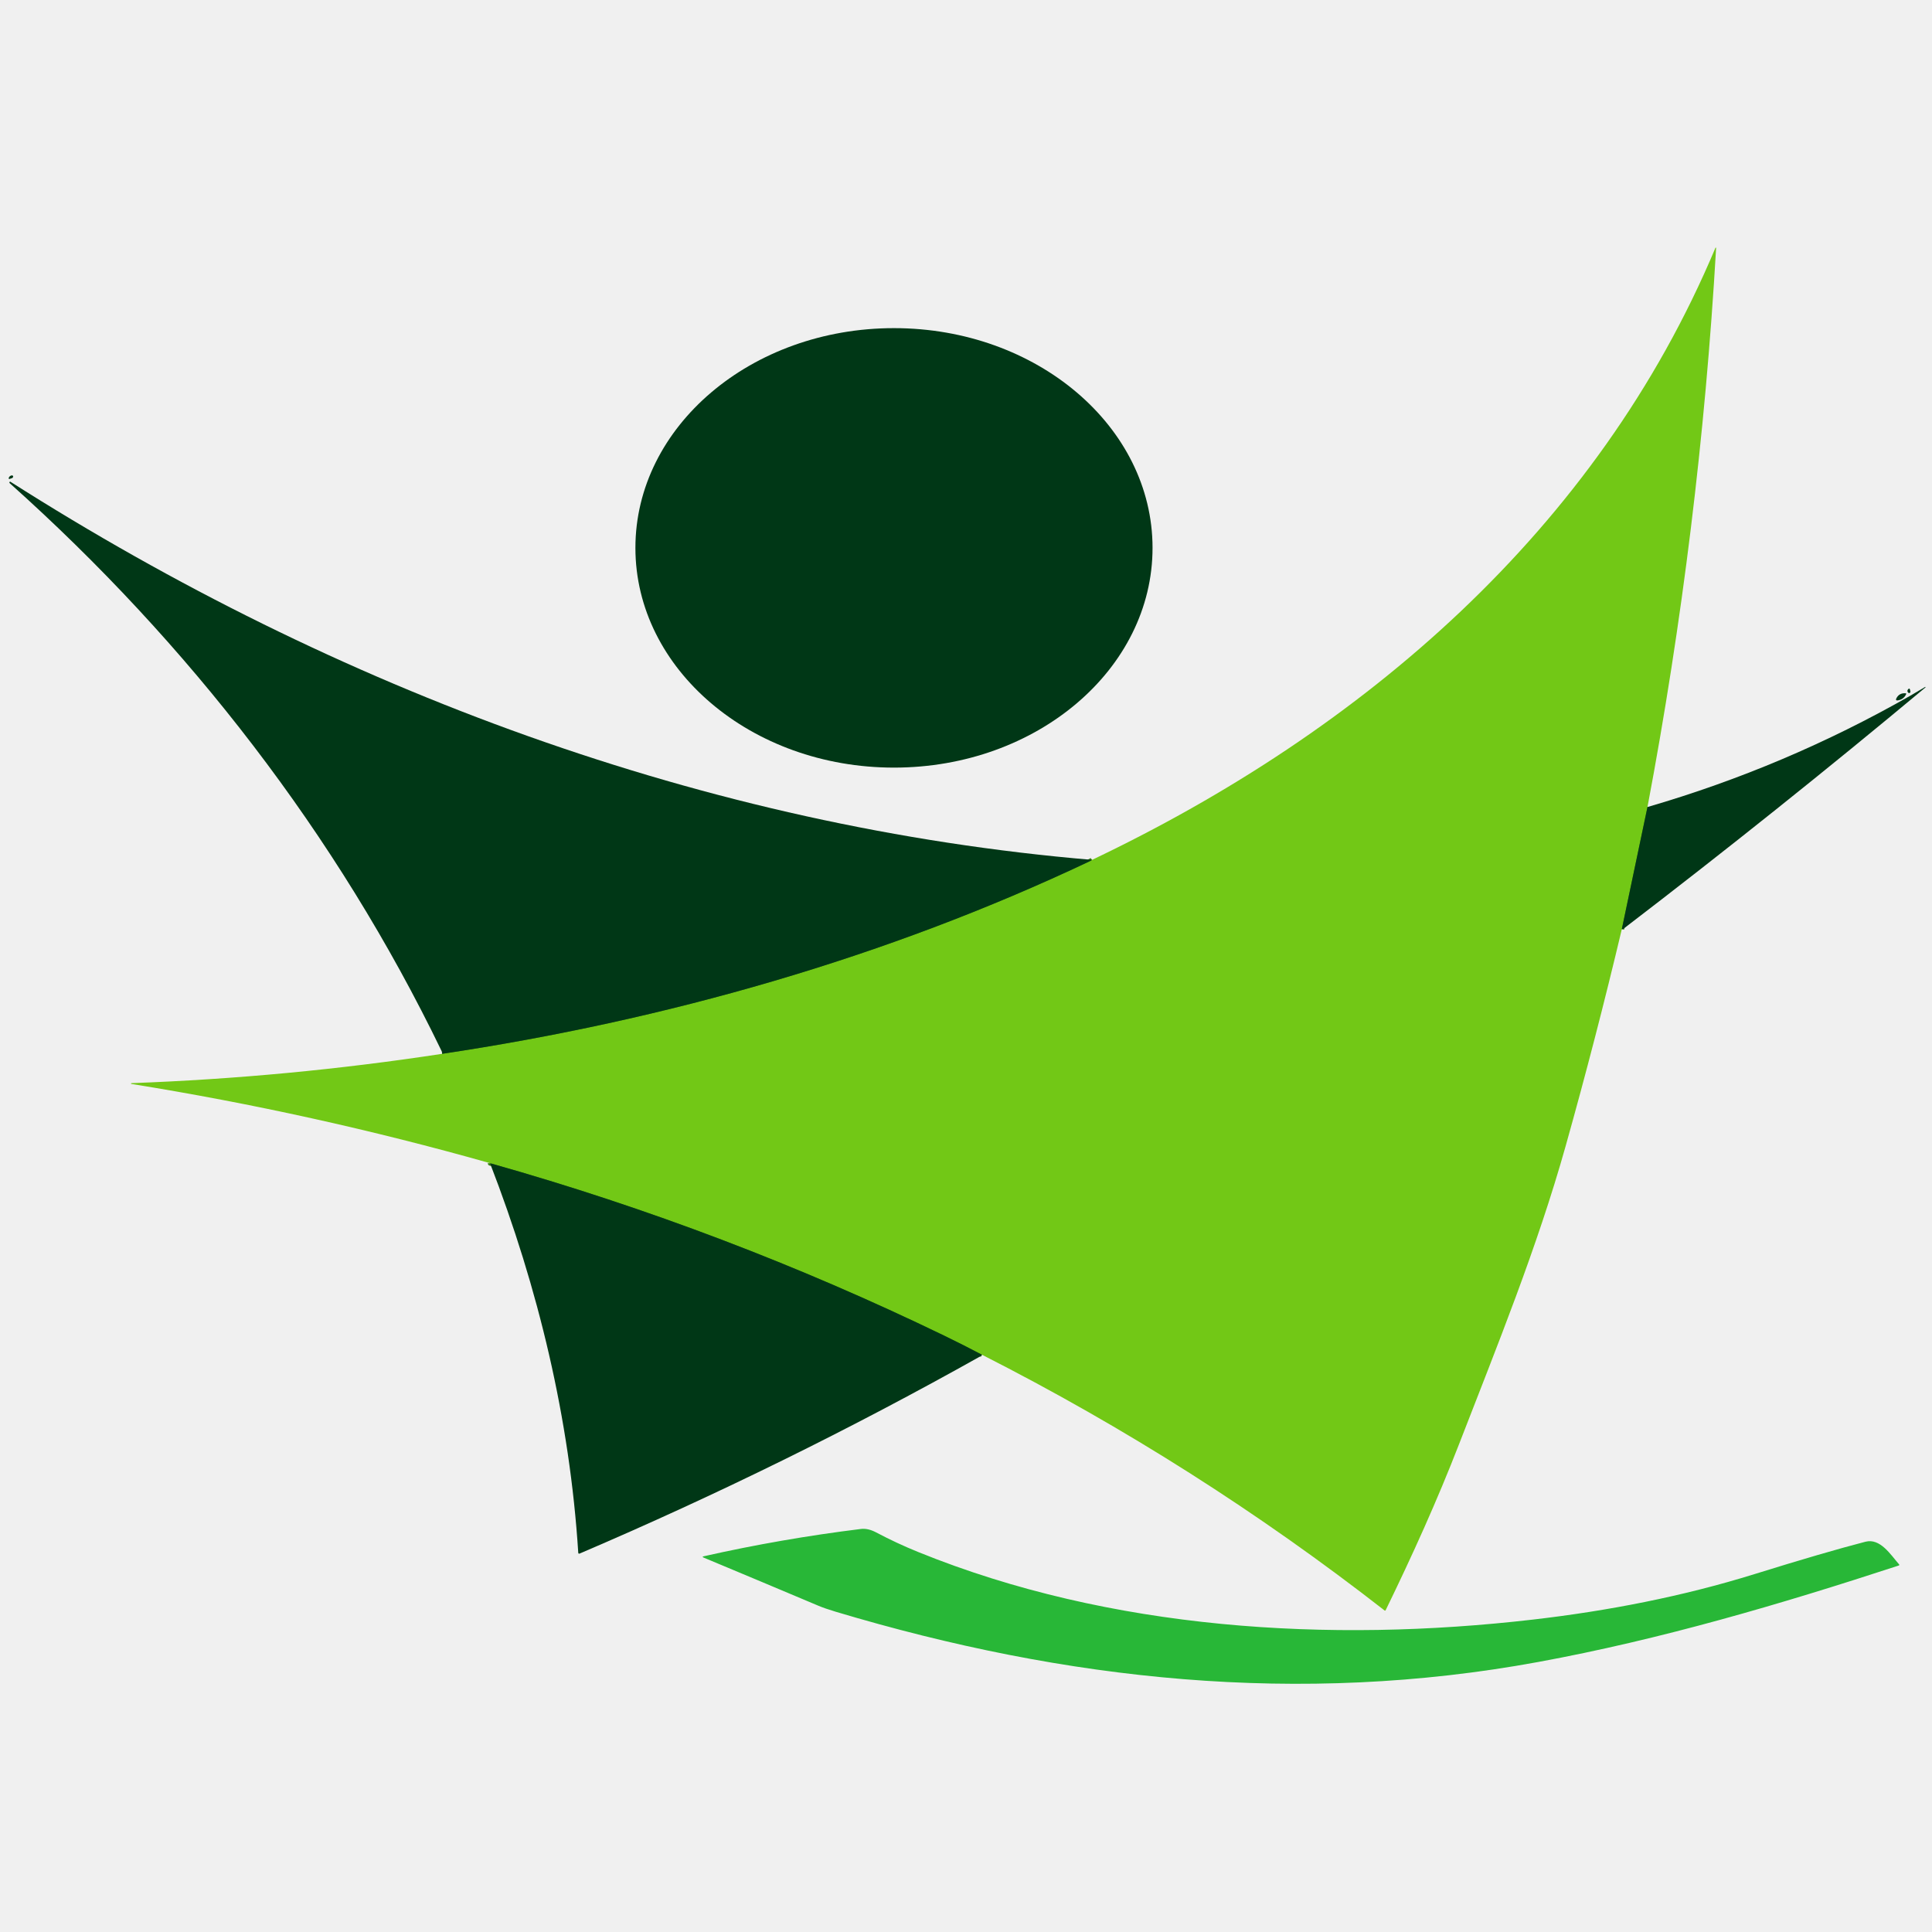
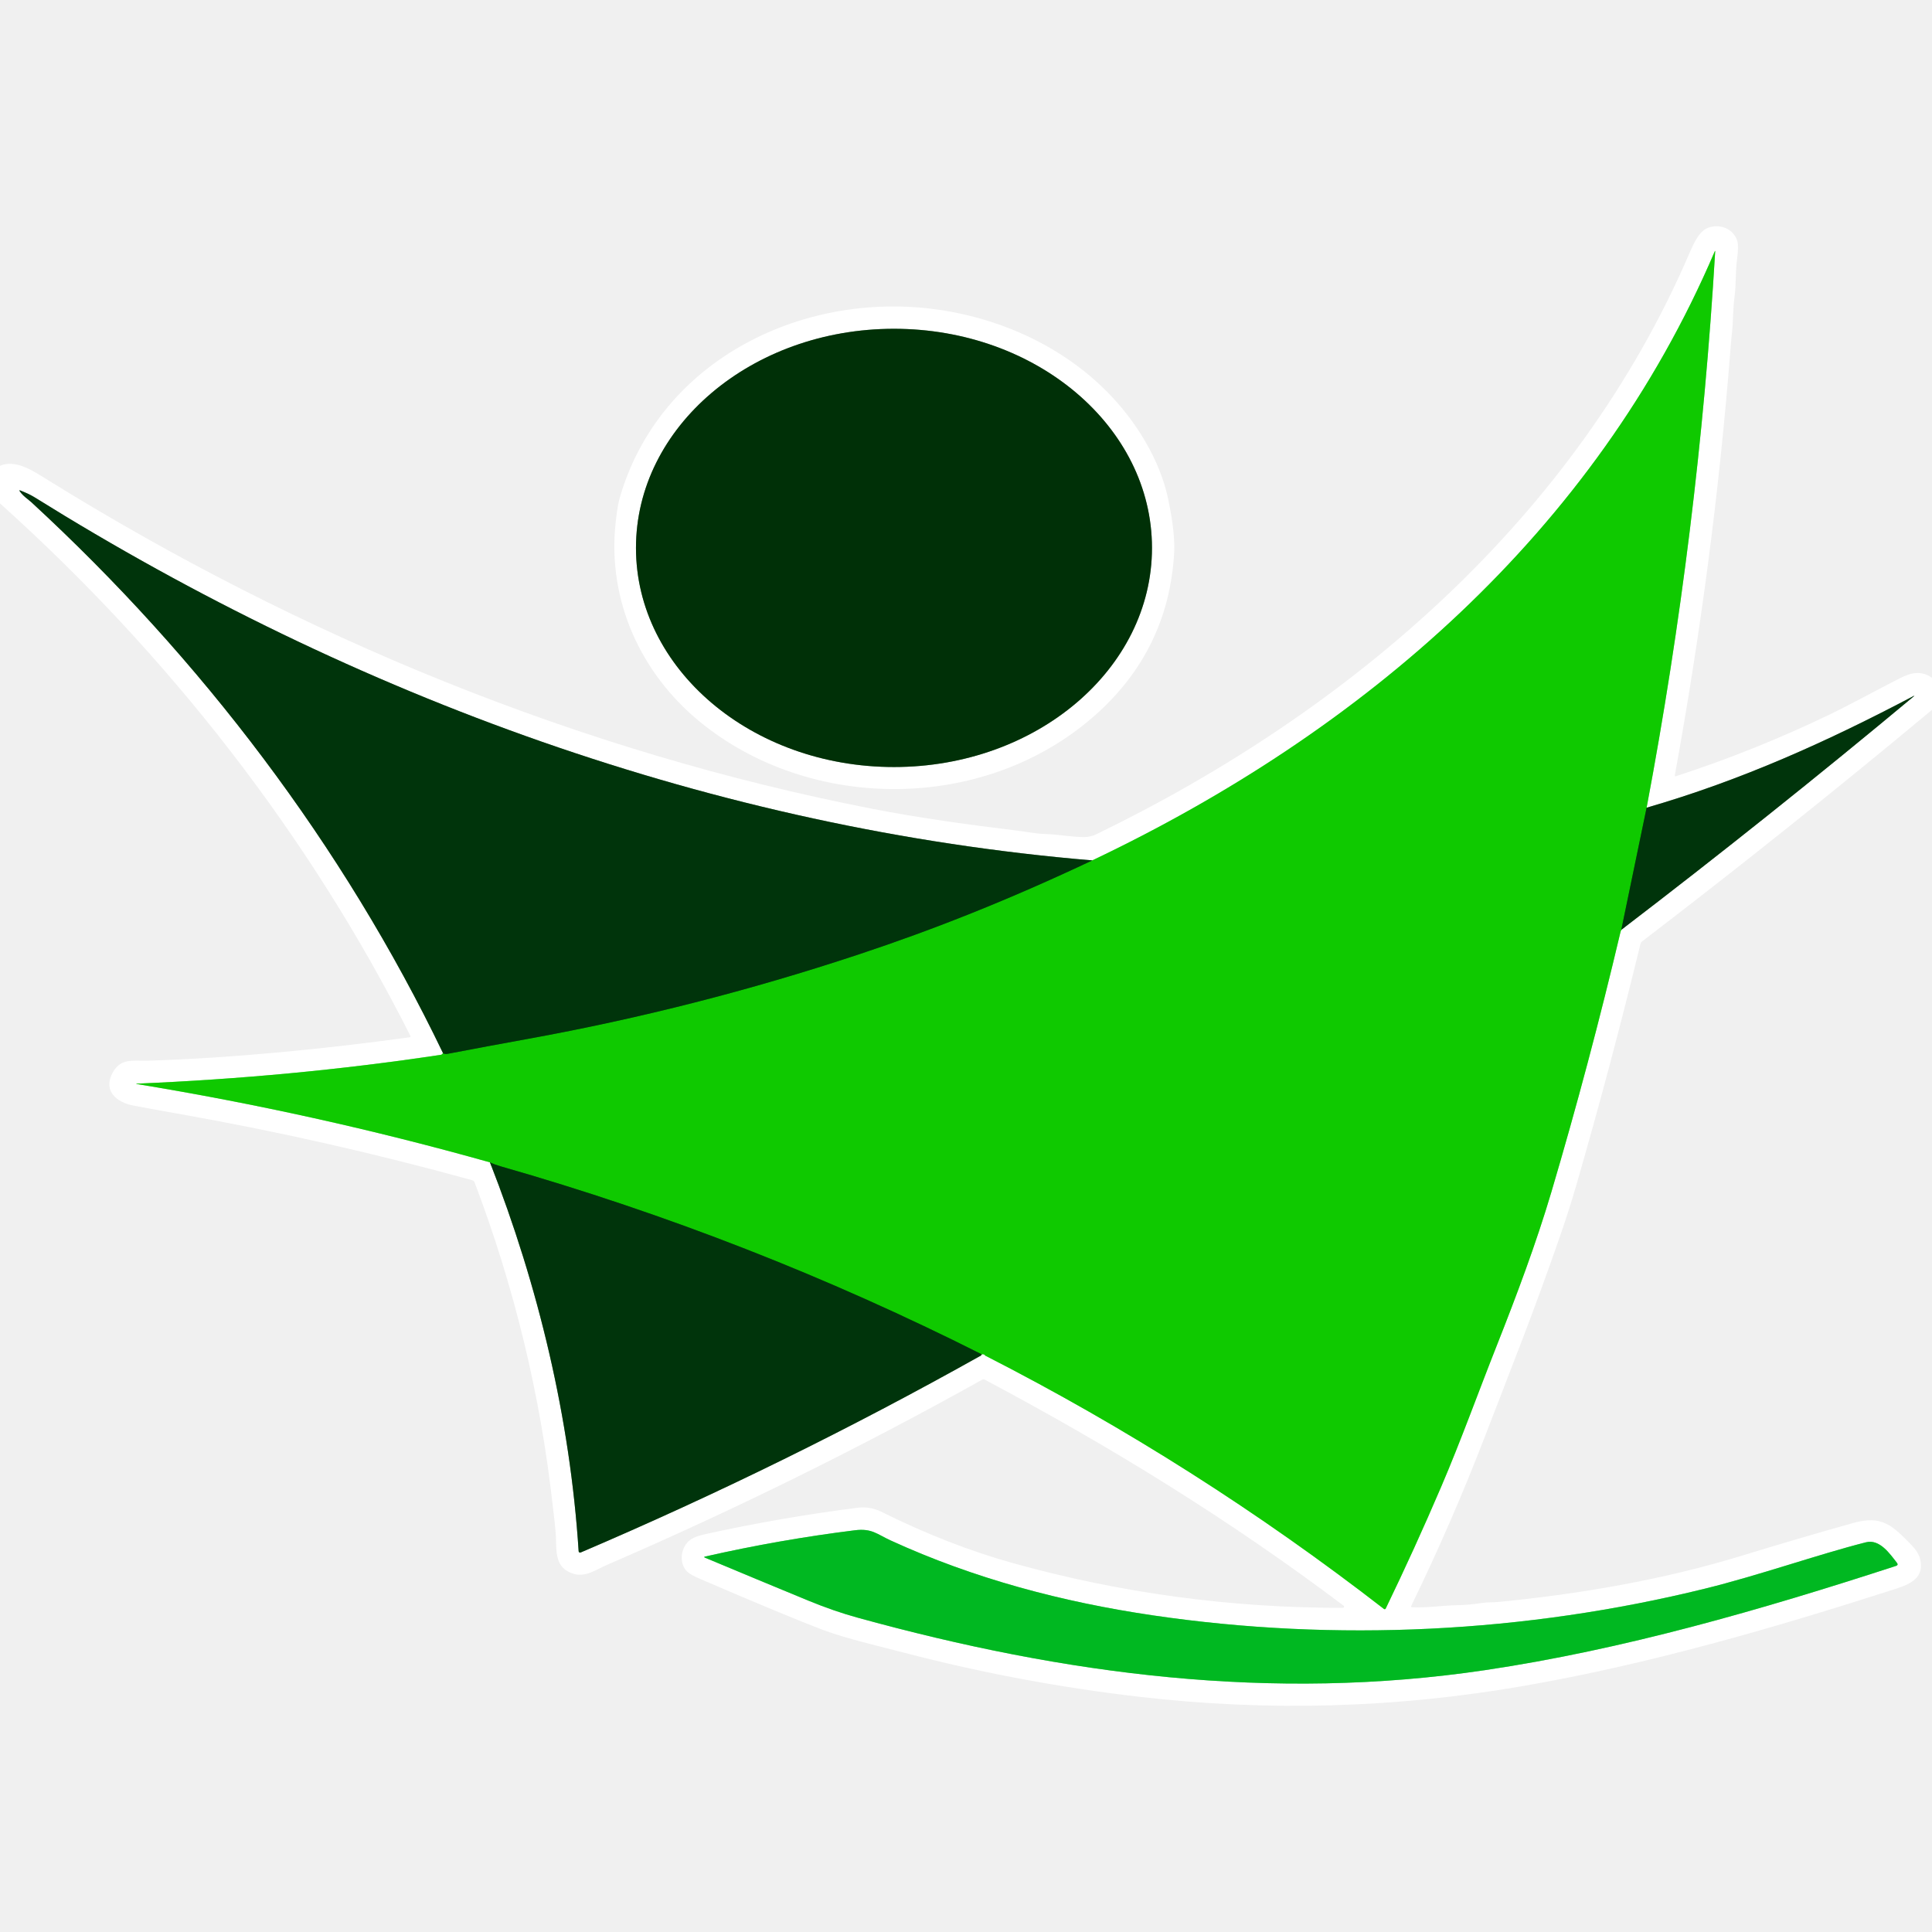
- <svg xmlns="http://www.w3.org/2000/svg" version="1.1" viewBox="0.00 0.00 827.00 827.00">
+ <svg xmlns="http://www.w3.org/2000/svg" version="1.1" viewBox="0.00 0.00 709.00 709.00" width="709.00" height="709.00">
  <g stroke-width="2.00" fill="none" stroke-linecap="butt">
-     <path stroke="#398016" vector-effect="non-scaling-stroke" d="   M 705.21 345.45   L 694.22 397.75" />
-     <path stroke="#398016" vector-effect="non-scaling-stroke" d="   M 420.33 579.90   Q 412.29 575.66 404.07 571.68   Q 310.48 526.38 210.41 498.09   Q 210.27 498.05 210.07 498.05   Q 209.75 498.06 209.74 497.89" />
-     <path stroke="#398016" vector-effect="non-scaling-stroke" d="   M 189.27 451.09   C 284.70 436.78 379.15 410.00 466.46 368.66   Q 467.05 368.38 467.45 368.07" />
+     <path stroke="#809a85" vector-effect="non-scaling-stroke" d="   M 400.83 315.75   C 262.53 304.15 130.16 255.73 12.69 182.50   C 11.04 181.47 9.25 180.72 7.49 180.01   Q 6.93 179.78 7.26 180.28   C 8.43 182.04 10.39 183.27 11.55 184.34   C 73.79 241.71 125.85 310.10 162.58 386.48" />
+     <path stroke="#87e480" vector-effect="non-scaling-stroke" d="   M 162.58 386.48   Q 162.43 386.72 162.22 386.90   Q 162.04 387.06 161.74 387.10   C 124.66 392.69 87.54 396.11 50.08 397.68   A 0.06 0.05 -41.0 0 0 50.07 397.79   Q 115.68 408.53 179.81 426.56" />
+     <path stroke="#809a85" vector-effect="non-scaling-stroke" d="   M 179.81 426.56   C 197.61 472.04 209.20 520.44 212.35 569.28   A 0.53 0.52 -13.0 0 0 213.08 569.73   Q 288.34 537.60 359.79 497.56   Q 360.13 497.37 360.28 497.01" />
+     <path stroke="#87e480" vector-effect="non-scaling-stroke" d="   M 360.28 497.01   Q 361.20 496.83 361.55 497.47   Q 438.98 537.03 507.89 590.46   A 0.42 0.42 0.0 0 0 508.52 590.31   Q 519.17 568.28 528.84 545.70   C 536.09 528.79 542.47 510.99 549.32 493.69   C 556.56 475.38 563.74 456.26 569.33 437.40   Q 583.30 390.20 594.62 342.28   Q 594.74 341.75 594.98 341.22" />
+     <path stroke="#809a85" vector-effect="non-scaling-stroke" d="   M 594.98 341.22   Q 649.64 299.44 702.44 255.44   A 0.05 0.05 0.0 0 0 702.38 255.35   C 670.59 272.12 639.09 286.33 604.27 296.41" />
+     <path stroke="#87e480" vector-effect="non-scaling-stroke" d="   M 604.27 296.41   Q 623.36 195.13 629.43 92.31   Q 629.46 91.82 629.27 92.27   C 585.41 195.03 500.16 268.54 400.83 315.75" />
+     <path stroke="#087f06" vector-effect="non-scaling-stroke" d="   M 604.27 296.41   L 594.98 341.22" />
+     <path stroke="#087f06" vector-effect="non-scaling-stroke" d="   M 360.28 497.01   Q 275.29 454.19 183.74 428.02   Q 181.64 427.42 179.81 426.56" />
+     <path stroke="#087f06" vector-effect="non-scaling-stroke" d="   M 162.58 386.48   Q 163.17 386.93 164.25 386.73   Q 179.09 383.90 193.95 381.20   Q 255.53 370.01 314.94 350.31   C 342.52 341.17 370.27 330.20 400.83 315.75" />
+     <path stroke="#80dc90" vector-effect="non-scaling-stroke" d="   M 625.57 583.03   C 559.77 599.21 490.28 602.68 423.19 592.82   C 389.84 587.91 357.49 579.35 326.87 565.32   C 321.88 563.04 319.98 560.80 313.77 561.57   Q 286.07 565.01 258.76 571.22   Q 258.11 571.37 258.72 571.63   Q 277.67 579.57 296.67 587.40   Q 305.96 591.23 314.67 593.63   C 390.89 614.66 466.84 624.51 544.94 612.91   C 595.71 605.37 646.32 590.76 695.77 574.66   Q 696.76 574.34 696.12 573.51   C 693.51 570.16 689.79 564.70 684.74 565.99   C 667.06 570.48 645.57 578.11 625.57 583.03" />
+     <path stroke="#809883" vector-effect="non-scaling-stroke" d="   M 422.75 201.07   A 94.68 80.41 0.0 0 0 328.07 120.66   A 94.68 80.41 0.0 0 0 233.39 201.07   A 94.68 80.41 0.0 0 0 328.07 281.48   A 94.68 80.41 0.0 0 0 422.75 201.07" />
  </g>
-   <path fill="#72c816" d="   M 705.21 345.45   L 694.22 397.75   Q 683.15 444.40 670.17 490.61   C 657.94 534.16 640.90 576.01 624.58 618.11   C 615.21 642.27 604.49 665.96 593.12 689.28   A 0.29 0.29 0.0 0 1 592.68 689.38   Q 511.87 626.39 420.33 579.90   Q 412.29 575.66 404.07 571.68   Q 310.48 526.38 210.41 498.09   Q 210.27 498.05 210.07 498.05   Q 209.75 498.06 209.74 497.89   Q 133.95 476.47 56.20 463.98   A 0.17 0.17 0.0 0 1 56.22 463.65   Q 123.15 461.19 189.27 451.09   C 284.70 436.78 379.15 410.00 466.46 368.66   Q 467.05 368.38 467.45 368.07   C 583.42 312.83 683.72 226.67 734.30 106.08   A 0.15 0.15 0.0 0 1 734.59 106.14   Q 727.62 226.76 705.21 345.45   Z" />
-   <ellipse fill="#003716" cx="382.67" cy="234.52" rx="110.68" ry="94.06" />
-   <path fill="#003716" d="   M 4.56 204.81   Q 4.39 205.01 4.13 205.02   Q 3.52 205.03 3.77 204.47   Q 4.16 203.61 5.07 203.49   A 0.52 0.52 0.0 0 1 5.55 204.31   Q 5.18 204.82 4.56 204.81   Z" />
-   <path fill="#003716" d="   M 467.45 368.07   Q 467.05 368.38 466.46 368.66   C 379.15 410.00 284.70 436.78 189.27 451.09   C 189.33 450.30 189.16 450.18 188.90 449.64   C 144.25 357.29 80.62 275.20 4.20 206.87   Q 3.98 206.67 4.01 206.50   Q 4.03 206.37 4.15 206.25   Q 4.30 206.11 4.47 206.22   C 143.91 294.97 302.10 354.09 467.45 368.07   Z" />
-   <path fill="#003716" d="   M 694.22 397.75   L 705.21 345.45   Q 764.32 328.26 817.63 297.85   C 818.24 297.50 824.10 294.02 824.11 294.02   Q 824.19 294.04 824.22 294.12   Q 824.26 294.22 824.14 294.31   Q 760.73 347.20 695.16 397.39   Q 694.76 397.70 694.22 397.75   Z" />
-   <path fill="#003716" d="   M 816.77 295.06   Q 817.39 294.34 817.60 295.27   L 817.76 295.98   A 0.56 0.56 0.0 0 1 816.81 296.49   Q 816.15 295.78 816.77 295.06   Z" />
-   <path fill="#003716" d="   M 811.91 298.63   Q 813.10 296.61 815.64 296.75   Q 816.09 296.78 815.91 297.19   Q 814.97 299.22 812.72 299.74   Q 811.01 300.14 811.91 298.63   Z" />
-   <path fill="#003716" d="   M 209.74 497.89   Q 209.75 498.06 210.07 498.05   Q 210.27 498.05 210.41 498.09   Q 310.48 526.38 404.07 571.68   Q 412.29 575.66 420.33 579.90   Q 420.15 580.31 419.78 580.51   Q 336.27 627.34 248.16 664.99   Q 247.56 665.25 247.52 664.59   C 243.91 607.52 230.42 551.30 209.74 497.89   Z" />
-   <path fill="#28b737" d="   M 393.10 664.37   C 475.33 697.73 569.01 703.36 656.25 693.26   C 688.25 689.56 720.28 683.36 751.06 673.79   Q 780.95 664.49 798.49 659.95   C 804.83 658.30 809.26 665.46 812.88 669.60   Q 813.22 669.98 812.73 670.14   C 762.14 686.69 710.85 701.79 658.44 711.42   C 556.06 730.23 456.23 719.40 357.76 689.92   Q 353.19 688.55 350.26 687.32   Q 325.58 676.91 301.19 666.73   Q 300.33 666.37 301.24 666.17   Q 334.44 658.69 368.50 654.48   Q 371.54 654.10 375.05 655.96   Q 383.86 660.63 393.10 664.37   Z" />
+   <path fill="#ffffff" d="   M 709.00 248.75   L 709.00 260.49   Q 656.51 304.25 602.55 345.52   Q 602.15 345.83 602.03 346.31   Q 591.27 390.62 578.62 434.42   Q 575.91 443.78 572.56 453.47   C 562.53 482.40 554.44 502.41 545.06 526.82   Q 532.83 558.63 517.90 589.30   Q 517.65 589.81 518.22 589.84   C 523.76 590.09 529.43 589.16 534.77 589.07   Q 539.29 588.98 543.74 588.26   C 545.78 587.92 547.74 588.09 549.81 587.89   C 580.00 584.95 610.55 579.71 639.57 570.80   Q 659.78 564.60 680.13 558.89   C 690.57 555.96 694.40 559.77 701.30 566.81   Q 703.95 569.52 704.58 571.93   C 706.38 578.79 701.40 581.24 695.57 583.11   C 650.62 597.53 605.36 610.66 559.24 618.68   Q 488.93 630.92 418.01 622.67   Q 374.35 617.60 331.86 606.52   C 324.17 604.51 310.29 601.27 301.92 598.11   Q 289.35 593.37 256.60 579.28   Q 253.38 577.89 252.23 576.80   C 249.12 573.83 249.75 568.26 252.77 565.53   Q 254.53 563.94 258.69 563.03   Q 286.54 556.89 314.86 553.29   C 317.83 552.92 320.89 553.52 323.30 554.72   Q 348.09 567.07 372.01 573.71   Q 430.98 590.09 492.78 590.05   A 0.46 0.46 0.0 0 0 493.05 589.23   C 451.41 557.85 407.51 530.79 361.41 506.32   A 1.04 1.03 -45.3 0 0 360.41 506.33   Q 293.19 543.84 222.72 574.29   C 218.80 575.99 214.96 578.89 210.53 577.55   C 204.77 575.82 204.13 571.58 204.06 565.72   C 204.01 561.29 203.30 556.70 202.81 552.27   Q 196.00 491.42 174.14 433.85   A 1.18 1.16 87.3 0 0 173.37 433.14   Q 119.93 418.35 65.75 408.78   Q 57.31 407.29 48.91 405.71   C 43.16 404.63 37.83 400.63 41.13 394.05   C 44.15 388.04 48.80 389.43 54.36 389.25   C 85.49 388.28 119.69 384.89 150.26 380.67   Q 150.82 380.60 150.57 380.09   C 113.31 306.10 61.53 240.02 0.00 184.73   L 0.00 170.95   C 5.67 168.42 12.29 172.88 17.24 175.96   C 110.19 233.64 212.49 275.81 319.99 296.79   C 337.49 300.20 355.27 302.63 373.02 304.78   C 376.44 305.20 380.07 305.95 383.47 306.05   C 388.42 306.21 392.88 307.14 397.73 307.19   Q 400.11 307.22 402.41 306.11   C 496.01 260.71 578.31 189.64 619.88 93.17   C 621.85 88.61 623.78 84.32 627.61 83.33   C 631.89 82.22 636.33 84.26 637.56 88.52   Q 638.11 90.39 637.42 95.49   C 636.81 100.00 637.16 104.41 636.54 108.92   C 635.93 113.32 636.05 117.90 635.59 122.17   Q 635.29 124.93 634.97 129.00   Q 628.98 205.66 614.62 284.52   Q 614.53 285.02 615.01 284.86   Q 643.71 275.52 670.95 262.45   C 678.87 258.65 688.22 253.50 696.87 249.07   C 701.29 246.81 704.97 245.91 709.00 248.75   Z   M 400.83 315.75   C 262.53 304.15 130.16 255.73 12.69 182.50   C 11.04 181.47 9.25 180.72 7.49 180.01   Q 6.93 179.78 7.26 180.28   C 8.43 182.04 10.39 183.27 11.55 184.34   C 73.79 241.71 125.85 310.10 162.58 386.48   Q 162.43 386.72 162.22 386.90   Q 162.04 387.06 161.74 387.10   C 124.66 392.69 87.54 396.11 50.08 397.68   A 0.06 0.05 -41.0 0 0 50.07 397.79   Q 115.68 408.53 179.81 426.56   C 197.61 472.04 209.20 520.44 212.35 569.28   A 0.53 0.52 -13.0 0 0 213.08 569.73   Q 288.34 537.60 359.79 497.56   Q 360.13 497.37 360.28 497.01   Q 361.20 496.83 361.55 497.47   Q 438.98 537.03 507.89 590.46   A 0.42 0.42 0.0 0 0 508.52 590.31   Q 519.17 568.28 528.84 545.70   C 536.09 528.79 542.47 510.99 549.32 493.69   C 556.56 475.38 563.74 456.26 569.33 437.40   Q 583.30 390.20 594.62 342.28   Q 594.74 341.75 594.98 341.22   Q 649.64 299.44 702.44 255.44   A 0.05 0.05 0.0 0 0 702.38 255.35   C 670.59 272.12 639.09 286.33 604.27 296.41   Q 623.36 195.13 629.43 92.31   Q 629.46 91.82 629.27 92.27   C 585.41 195.03 500.16 268.54 400.83 315.75   Z   M 625.57 583.03   C 559.77 599.21 490.28 602.68 423.19 592.82   C 389.84 587.91 357.49 579.35 326.87 565.32   C 321.88 563.04 319.98 560.80 313.77 561.57   Q 286.07 565.01 258.76 571.22   Q 258.11 571.37 258.72 571.63   Q 277.67 579.57 296.67 587.40   Q 305.96 591.23 314.67 593.63   C 390.89 614.66 466.84 624.51 544.94 612.91   C 595.71 605.37 646.32 590.76 695.77 574.66   Q 696.76 574.34 696.12 573.51   C 693.51 570.16 689.79 564.70 684.74 565.99   C 667.06 570.48 645.57 578.11 625.57 583.03   Z" />
+   <path fill="#0fc900" d="   M 604.27 296.41   L 594.98 341.22   Q 594.74 341.75 594.62 342.28   Q 583.30 390.20 569.33 437.40   C 563.74 456.26 556.56 475.38 549.32 493.69   C 542.47 510.99 536.09 528.79 528.84 545.70   Q 519.17 568.28 508.52 590.31   A 0.42 0.42 0.0 0 1 507.89 590.46   Q 438.98 537.03 361.55 497.47   Q 361.20 496.83 360.28 497.01   Q 275.29 454.19 183.74 428.02   Q 181.64 427.42 179.81 426.56   Q 115.68 408.53 50.07 397.79   A 0.06 0.05 -41.0 0 1 50.08 397.68   C 87.54 396.11 124.66 392.69 161.74 387.10   Q 162.04 387.06 162.22 386.90   Q 162.43 386.72 162.58 386.48   Q 163.17 386.93 164.25 386.73   Q 179.09 383.90 193.95 381.20   Q 255.53 370.01 314.94 350.31   C 342.52 341.17 370.27 330.20 400.83 315.75   C 500.16 268.54 585.41 195.03 629.27 92.27   Q 629.46 91.82 629.43 92.31   Q 623.36 195.13 604.27 296.41   Z" />
+   <path fill="#ffffff" d="   M 256.59 264.68   C 234.95 246.83 223.02 220.28 225.87 192.35   C 226.11 190.06 226.63 185.50 227.36 182.93   C 242.02 131.62 295.99 105.64 346.75 114.02   C 376.53 118.93 404.50 135.18 420.09 161.67   Q 426.46 172.49 428.72 183.26   C 429.79 188.34 431.24 196.58 430.90 202.68   Q 428.91 238.74 401.53 262.78   C 360.94 298.41 296.95 297.95 256.59 264.68   Z   M 422.75 201.07   A 94.68 80.41 0.0 0 0 328.07 120.66   A 94.68 80.41 0.0 0 0 233.39 201.07   A 94.68 80.41 0.0 0 0 328.07 281.48   A 94.68 80.41 0.0 0 0 422.75 201.07   Z" />
+   <ellipse fill="#003007" cx="328.07" cy="201.07" rx="94.68" ry="80.41" />
+   <path fill="#00340b" d="   M 400.83 315.75   C 370.27 330.20 342.52 341.17 314.94 350.31   Q 255.53 370.01 193.95 381.20   Q 179.09 383.90 164.25 386.73   Q 163.17 386.93 162.58 386.48   C 125.85 310.10 73.79 241.71 11.55 184.34   C 10.39 183.27 8.43 182.04 7.26 180.28   Q 6.93 179.78 7.49 180.01   C 9.25 180.72 11.04 181.47 12.69 182.50   C 130.16 255.73 262.53 304.15 400.83 315.75   Z" />
+   <path fill="#00340b" d="   M 594.98 341.22   L 604.27 296.41   C 639.09 286.33 670.59 272.12 702.38 255.35   A 0.05 0.05 0.0 0 1 702.44 255.44   Q 649.64 299.44 594.98 341.22   Z" />
+   <path fill="#00340b" d="   M 179.81 426.56   Q 181.64 427.42 183.74 428.02   Q 275.29 454.19 360.28 497.01   Q 360.13 497.37 359.79 497.56   Q 288.34 537.60 213.08 569.73   A 0.53 0.52 -13.0 0 1 212.35 569.28   C 209.20 520.44 197.61 472.04 179.81 426.56   Z" />
+   <path fill="#00b821" d="   M 423.19 592.82   C 490.28 602.68 559.77 599.21 625.57 583.03   C 645.57 578.11 667.06 570.48 684.74 565.99   C 689.79 564.70 693.51 570.16 696.12 573.51   Q 696.76 574.34 695.77 574.66   C 646.32 590.76 595.71 605.37 544.94 612.91   C 466.84 624.51 390.89 614.66 314.67 593.63   Q 305.96 591.23 296.67 587.40   Q 277.67 579.57 258.72 571.63   Q 258.11 571.37 258.76 571.22   Q 286.07 565.01 313.77 561.57   C 319.98 560.80 321.88 563.04 326.87 565.32   C 357.49 579.35 389.84 587.91 423.19 592.82   Z" />
</svg>
